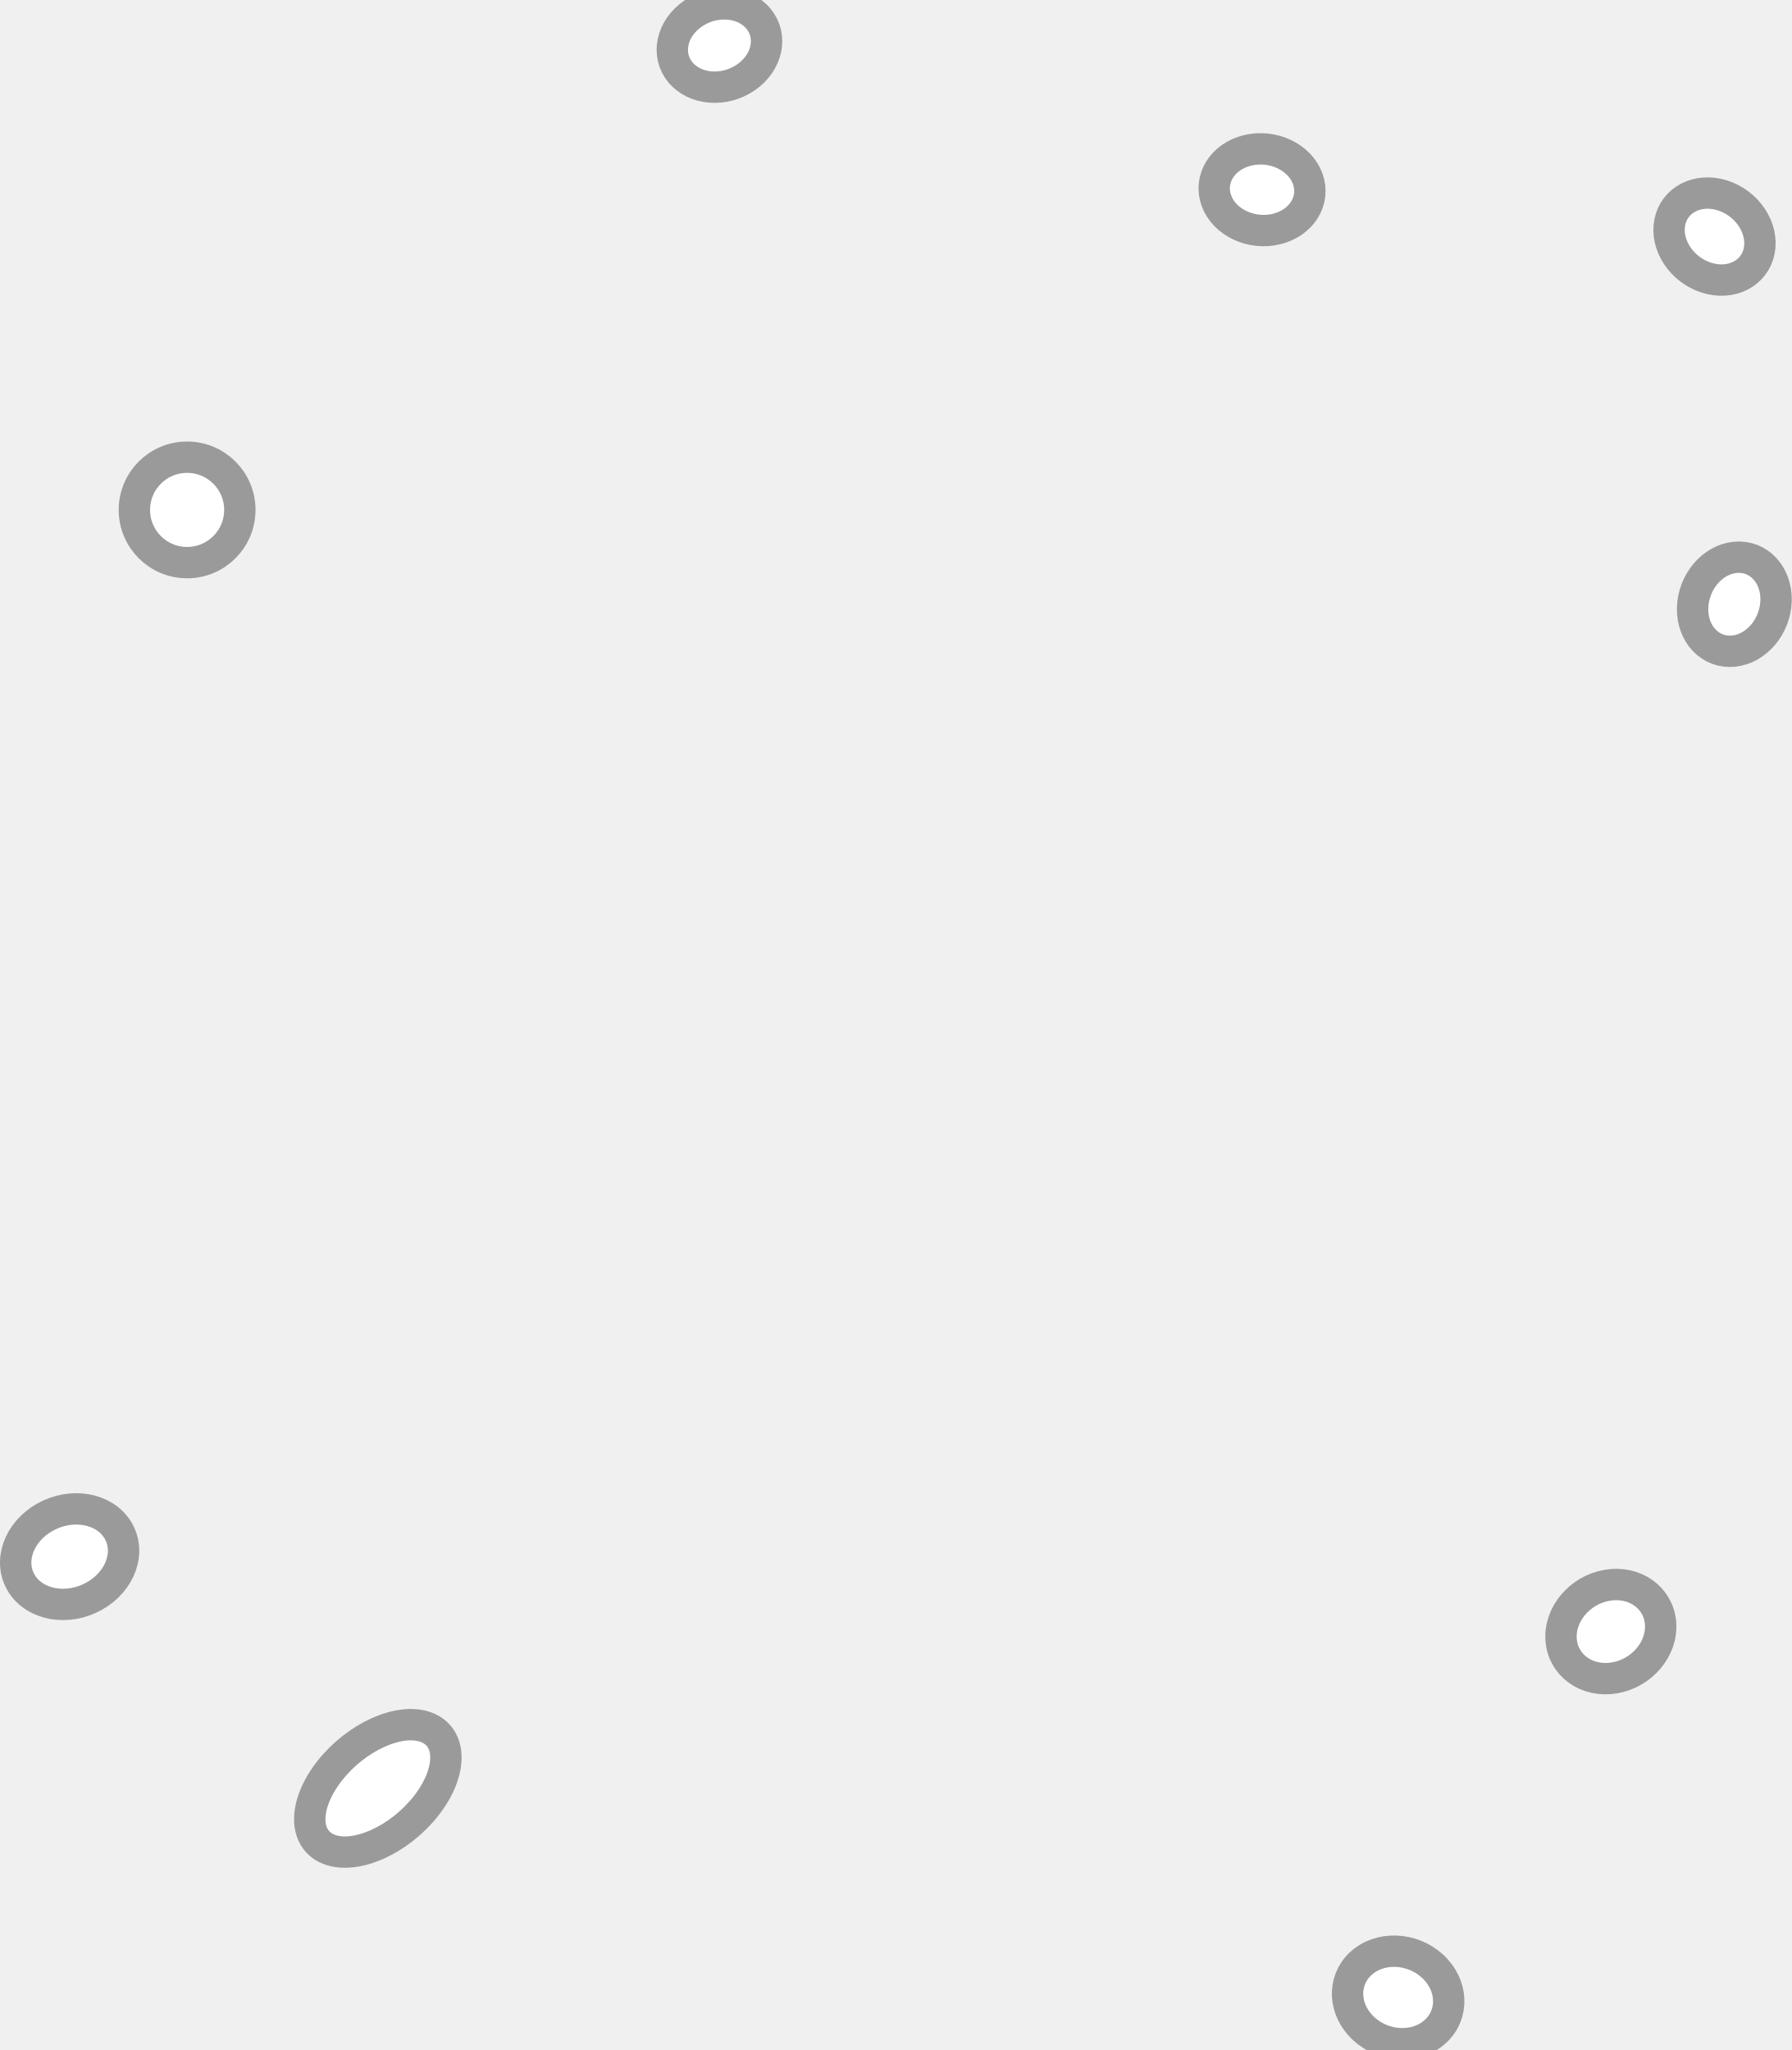
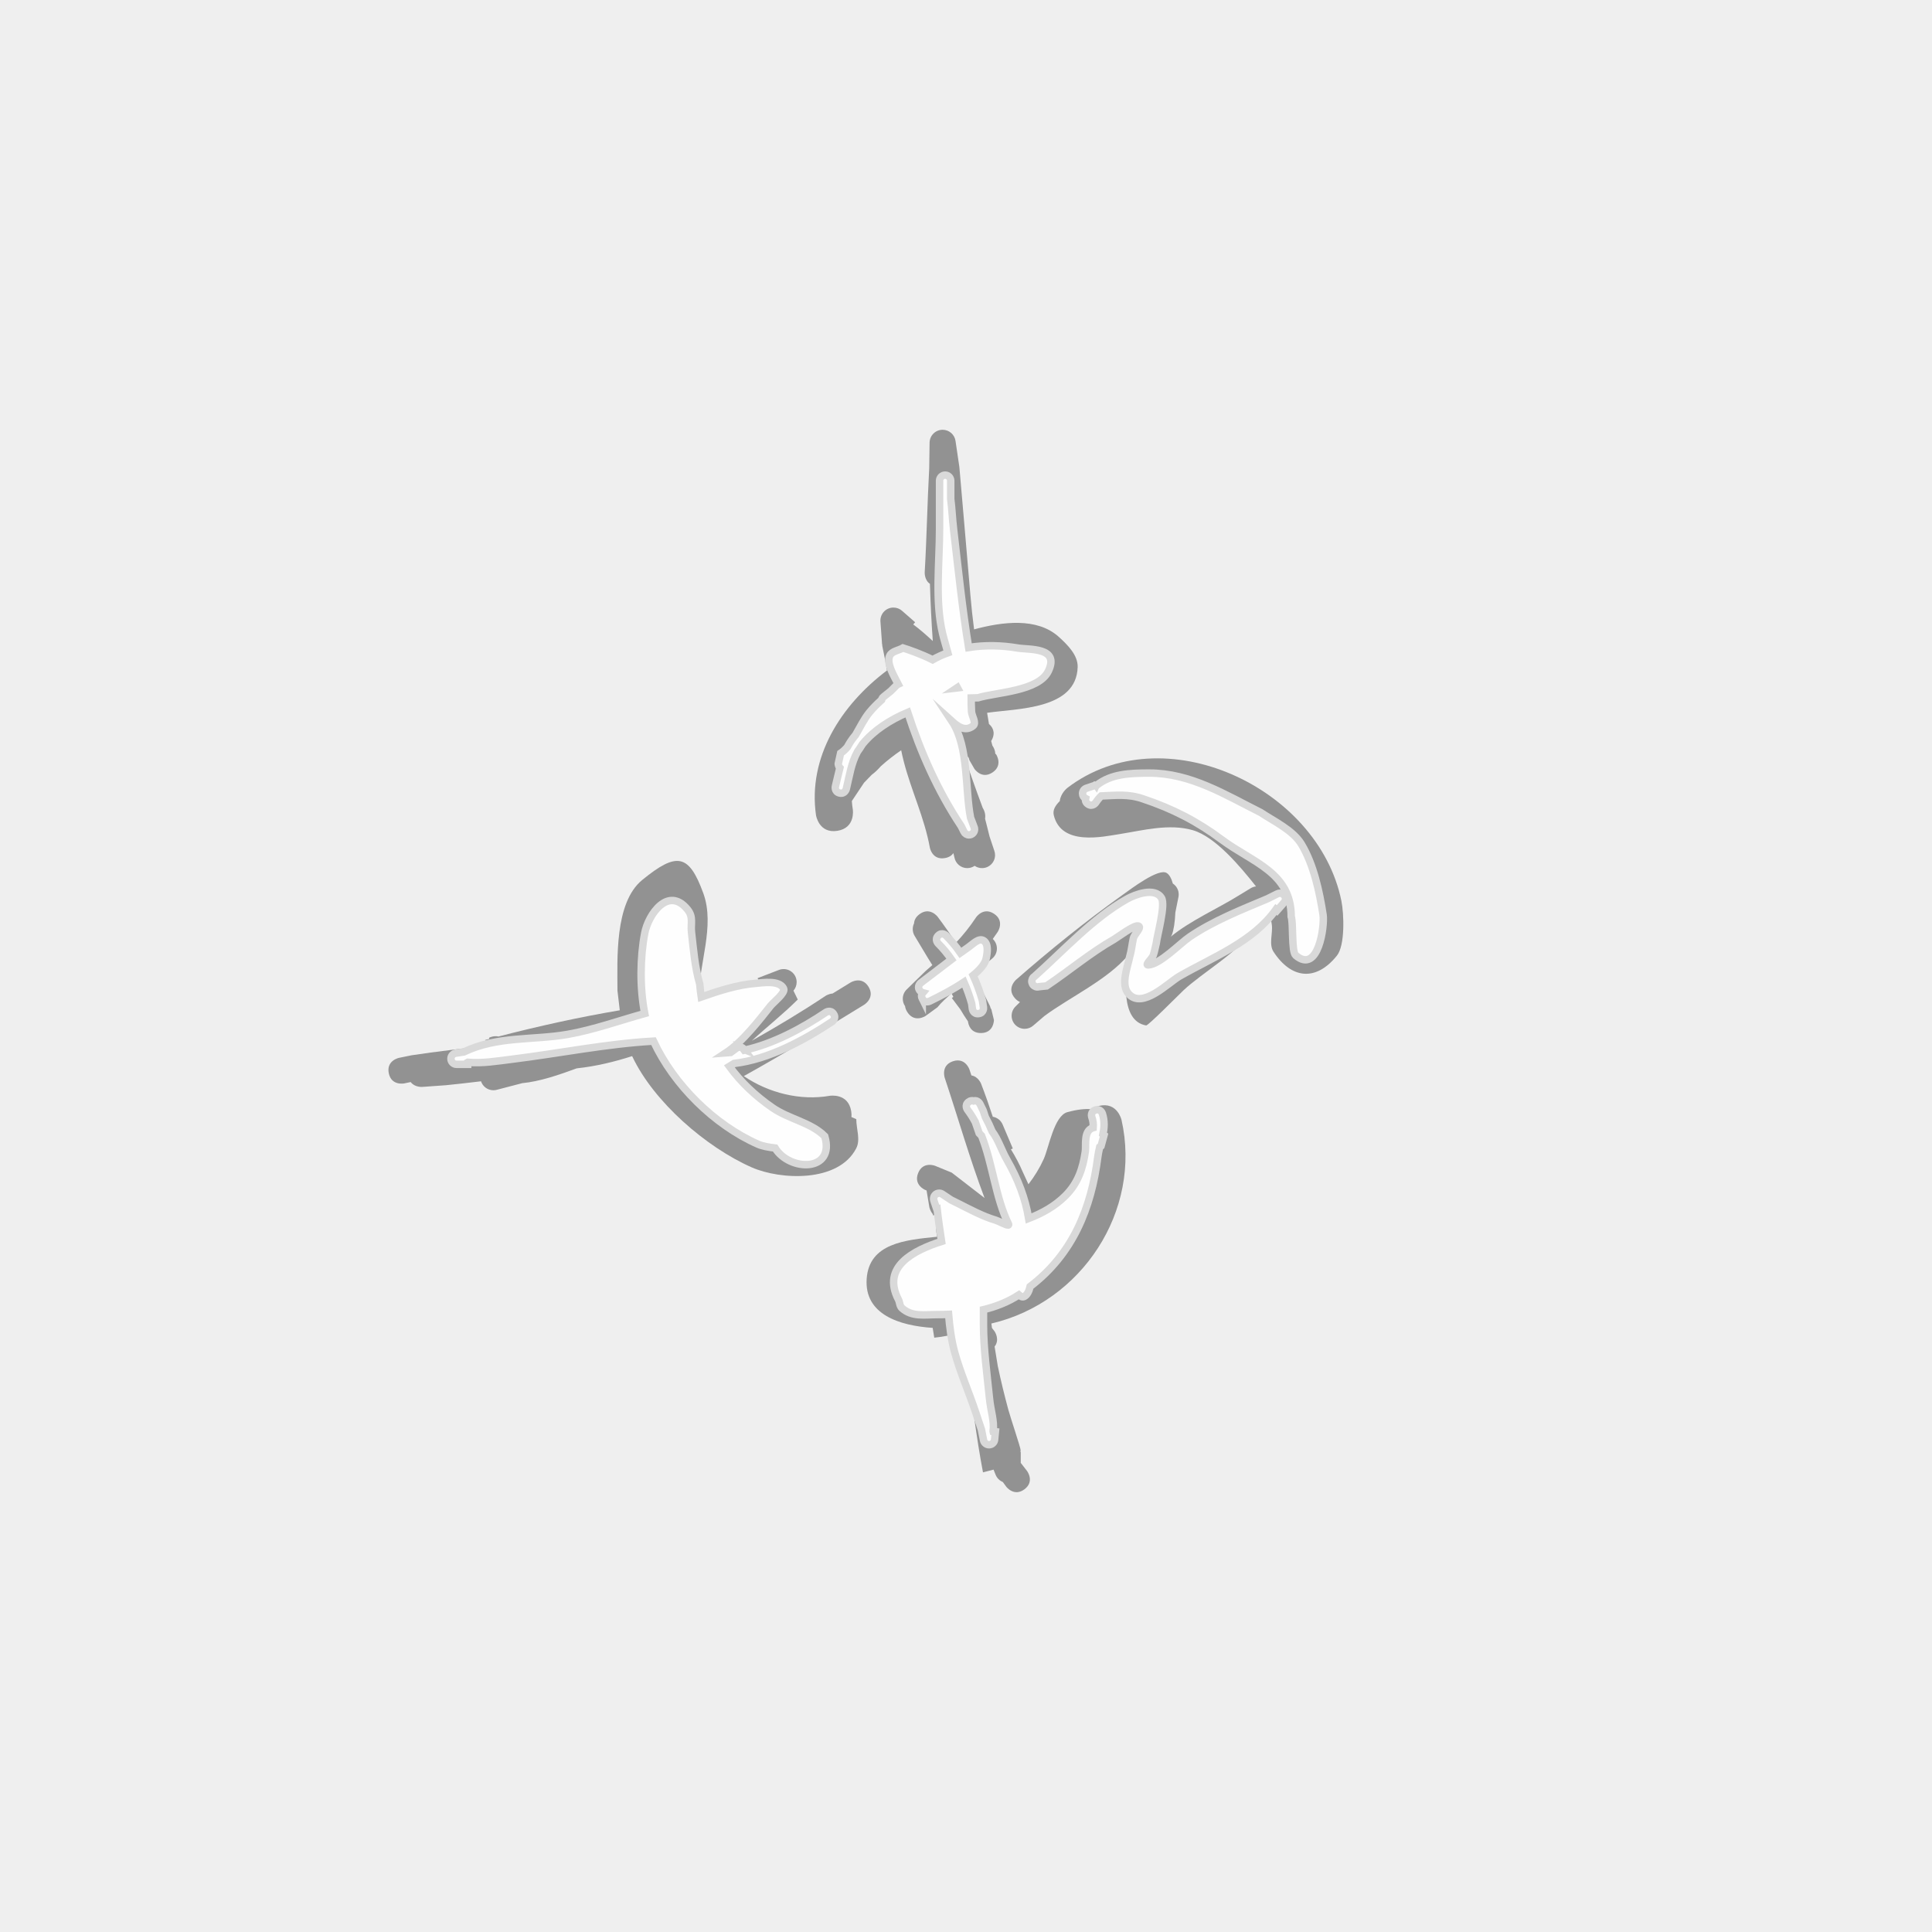
- <svg xmlns="http://www.w3.org/2000/svg" version="1.1" width="257.102" height="294.207" viewBox="0,0,257.102,294.207">
-   <g transform="translate(-190.8088,-33.29308)">
-     <g data-paper-data="{&quot;isPaintingLayer&quot;:true}" fill="#ffffff" fill-rule="nonzero" stroke="#9a9a9a" stroke-width="4.5" stroke-linecap="butt" stroke-linejoin="miter" stroke-miterlimit="10" stroke-dasharray="" stroke-dashoffset="0" style="mix-blend-mode: normal">
-       <path d="M210.091,106.473c0,-4.179 3.388,-7.566 7.566,-7.566c4.179,0 7.566,3.388 7.566,7.566c0,4.179 -3.388,7.566 -7.566,7.566c-4.179,0 -7.566,-3.388 -7.566,-7.566z" />
-       <path d="M193.604,259.99c-1.573,-3.321 0.374,-7.487 4.348,-9.306c3.974,-1.819 8.471,-0.602 10.044,2.719c1.573,3.321 -0.374,7.487 -4.348,9.306c-3.974,1.819 -8.471,0.602 -10.044,-2.719z" />
-       <path d="M238.108,298.735c-3.809,-1.405 -3.799,-6.476 0.021,-11.325c3.82,-4.85 10.005,-7.642 13.813,-6.236c3.809,1.405 3.799,6.476 -0.021,11.325c-3.82,4.85 -10.005,7.642 -13.813,6.236z" />
-       <path d="M386.586,314.668c2.986,-2.216 7.576,-1.644 10.252,1.278c2.676,2.922 2.424,7.087 -0.562,9.304c-2.986,2.216 -7.576,1.644 -10.252,-1.278c-2.676,-2.922 -2.424,-7.087 0.562,-9.304z" />
-       <path d="M414.801,268.016c0.089,-3.718 3.363,-6.985 7.313,-7.297c3.95,-0.313 7.079,2.448 6.99,6.165c-0.089,3.718 -3.363,6.985 -7.313,7.297c-3.95,0.313 -7.079,-2.448 -6.99,-6.165z" />
-       <path d="M433.684,120.577c0.075,-3.718 2.816,-6.985 6.123,-7.297c3.307,-0.313 5.927,2.448 5.853,6.165c-0.075,3.718 -2.816,6.985 -6.123,7.297c-3.307,0.313 -5.927,-2.448 -5.853,-6.165z" />
-       <path d="M435.676,73.147c-3.545,-1.123 -5.904,-4.676 -5.269,-7.936c0.635,-3.26 4.024,-4.994 7.568,-3.871c3.545,1.123 5.904,4.676 5.269,7.936c-0.635,3.26 -4.024,4.994 -7.568,3.871z" />
-       <path d="M373.978,66.163c-3.613,0.877 -7.472,-0.939 -8.619,-4.056c-1.147,-3.117 0.853,-6.356 4.466,-7.233c3.613,-0.877 7.472,0.939 8.619,4.056c1.147,3.117 -0.853,6.356 -4.466,7.233z" />
-       <path d="M298.372,44c-2.869,2.365 -7.134,2.413 -9.525,0.107c-2.391,-2.306 -2.003,-6.092 0.866,-8.457c2.869,-2.365 7.134,-2.413 9.525,-0.107c2.391,2.306 2.003,6.092 -0.866,8.457z" />
+ <svg xmlns="http://www.w3.org/2000/svg" version="1.1" width="259.375" height="259.375" viewBox="0,0,259.375,259.375">
+   <g transform="translate(-110.3125,-50.31246)">
+     <g data-paper-data="{&quot;isPaintingLayer&quot;:true}" fill-rule="nonzero" stroke-linecap="butt" stroke-linejoin="miter" stroke-miterlimit="10" stroke-dasharray="" stroke-dashoffset="0" style="mix-blend-mode: normal">
+       <path d="M246.557,184.312c-1.152,-1.317 0.165,-2.469 0.165,-2.469c4.562,-3.991 9.29,-7.81 14.224,-11.334c1.306,-0.933 4.872,-3.647 5.977,-3.006c0.378,0.219 0.655,0.741 0.846,1.427c0.474,0.313 0.787,0.851 0.787,1.461c0,0.13 -0.014,0.257 -0.041,0.379l-0.409,2.043c-0.049,1.256 -0.223,2.403 -0.471,3.014c-0.028,0.07 -0.074,0.148 -0.131,0.232c2.584,-2.135 6.38,-3.818 9.056,-5.49l0.011,-0.002l-0.002,-0.003l1.631,-0.992c0.217,-0.137 0.467,-0.228 0.735,-0.258c-2.079,-2.631 -5.451,-6.67 -8.485,-7.546c-3.189,-0.921 -6.686,0.026 -9.811,0.52c-2.336,0.369 -7.834,1.61 -8.85,-2.513c-0.18,-0.729 0.223,-1.34 0.803,-1.916v0c0.109,-1.065 1.012,-1.767 1.012,-1.767c12.857,-9.84 33.695,-0.1 36.792,15.163c0.351,1.729 0.512,5.968 -0.602,7.356c-2.82,3.513 -6.126,3.12 -8.504,-0.516c-0.668,-1.022 -0.074,-2.445 -0.235,-3.655c-0.121,-0.905 -0.321,-1.583 -0.585,-2.237l-1.822,2.733l-0.024,-0.016c-0.038,0.068 -0.078,0.135 -0.118,0.202c-1.799,2.962 -6.818,5.785 -9.32,8.156c-0.832,0.789 -4.734,4.749 -5.005,4.702c-3.501,-0.604 -2.791,-6.392 -2.363,-9.481c-2.79,3.354 -8.012,5.762 -11.296,8.219l-1.501,1.287c-0.307,0.266 -0.708,0.428 -1.146,0.428c-0.967,0 -1.75,-0.783 -1.75,-1.75c0,-0.483 0.196,-0.921 0.513,-1.237l0.612,-0.612c-0.229,-0.095 -0.464,-0.259 -0.692,-0.52z" fill="#939393" stroke="none" stroke-width="0.5" />
+       <path d="M243.166,162.621l0.632,1.895c0.066,0.185 0.103,0.384 0.103,0.592c0,0.967 -0.783,1.75 -1.75,1.75c-0.368,0 -0.709,-0.113 -0.991,-0.307c-0.282,0.194 -0.623,0.307 -0.991,0.307c-0.839,0 -1.541,-0.591 -1.711,-1.379l-0.151,-0.632c-0.209,0.3 -0.556,0.559 -1.128,0.663c-1.722,0.313 -2.035,-1.409 -2.035,-1.409c-0.717,-3.99 -2.486,-7.621 -3.494,-11.538c-0.13,-0.506 -0.247,-1.015 -0.353,-1.526c-0.929,0.636 -1.819,1.329 -2.71,2.122c-0.382,0.437 -0.792,0.84 -1.254,1.18c-0.336,0.334 -0.676,0.685 -1.02,1.054l-1.64,2.46c0.025,0.381 0.069,0.764 0.133,1.151h0c0,0 0.38,2.471 -2.091,2.851c-2.471,0.38 -2.851,-2.091 -2.851,-2.091c-1.121,-7.78 3.339,-14.785 9.532,-19.443c-0.196,-1.12 -0.409,-2.24 -0.649,-3.364l0.019,-0.124l-0.032,0.002l-0.219,-3.064c-0.004,-0.047 -0.006,-0.095 -0.006,-0.143c0,-0.967 0.783,-1.75 1.75,-1.75c0.444,0 0.85,0.166 1.159,0.439l1.755,1.535l-0.256,0.292c0.926,0.688 1.749,1.418 2.624,2.229c-0.182,-2.569 -0.306,-5.12 -0.382,-7.676c-0.764,-0.524 -0.703,-1.556 -0.703,-1.556c0.274,-4.642 0.347,-9.287 0.604,-13.933l0.052,-3.47c0.012,-0.956 0.791,-1.727 1.75,-1.727c0.889,0 1.623,0.663 1.735,1.521l0.506,3.437l-0.009,0.001c0.005,0.017 0.011,0.034 0.016,0.051c0.001,0.005 0.606,6.987 0.609,7.026c0.293,3.378 0.587,6.755 0.869,10.133c0.13,1.551 0.299,3.092 0.497,4.627c3.802,-1.023 8.461,-1.635 11.384,1.016c1.178,1.068 2.573,2.46 2.522,4.05c-0.182,5.701 -8.035,5.539 -12.157,6.134c0.083,0.5 0.166,1.001 0.248,1.502c0.406,0.347 0.932,1.043 0.409,2.09c-0.036,0.072 -0.074,0.139 -0.113,0.201c0.056,0.205 0.112,0.409 0.168,0.614c0.126,0.178 0.373,0.59 0.382,1.083l0.114,0.091c0,0 0.971,1.456 -0.485,2.427c-1.456,0.971 -2.427,-0.485 -2.427,-0.485l-0.667,-1.15c-0.029,-0.102 -0.058,-0.204 -0.087,-0.306c-0.298,-0.36 -0.591,-0.725 -0.878,-1.093c0.873,2.611 1.779,5.21 2.746,7.789l0.147,0.272c0,0 0.282,0.564 0.169,1.184c0.211,0.78 0.398,1.586 0.602,2.395z" fill="#939393" stroke="none" stroke-width="0.5" />
+       <path d="M242.033,195.822c0.564,1.466 1.081,2.938 1.562,4.415c0.611,0.102 1.115,0.519 1.338,1.08l1.352,3.184l-0.257,0.109c0.612,0.992 1.161,2.019 1.615,3.088l0.74,1.605c0.806,-1.042 1.501,-2.172 2.052,-3.389c0.684,-1.51 1.385,-5.807 3.177,-6.294c1.329,-0.361 2.392,-0.475 3.234,-0.394c0.263,-0.193 0.601,-0.352 1.032,-0.451c2.436,-0.562 2.998,1.874 2.998,1.874c2.76,12.238 -5.356,24.525 -17.468,27.349c0.025,0.198 0.051,0.397 0.077,0.595l0.371,0.487c0,0 0.724,1.087 -0.017,2.008c0.133,0.875 0.276,1.749 0.428,2.62c0.413,1.968 0.892,3.923 1.419,5.873c0.281,1.041 1.656,5.112 1.645,5.41c-0.003,0.087 -0.009,0.174 -0.018,0.26h0.037v1.455l0.85,1.095c0,0 1.05,1.4 -0.35,2.45c-1.4,1.05 -2.45,-0.35 -2.45,-0.35l-0.46,-0.629c-0.452,-0.184 -0.809,-0.551 -0.98,-1.009l-0.26,-0.65l-1.419,0.366c-0.899,-4.709 -1.443,-9.446 -2.142,-14.157c-0.209,-0.35 -0.265,-0.684 -0.265,-0.684c-0.193,-1.162 -0.387,-2.323 -0.58,-3.485l0.011,-0.034l-0.016,0.002l-0.055,-0.428c-1.123,0.347 -2.288,0.588 -3.496,0.706l-0.211,-1.316c-4.461,-0.294 -9.187,-1.795 -8.862,-6.582c0.325,-4.784 5.178,-5.222 9.443,-5.652c-0.129,-0.803 -0.184,-1.595 -0.122,-2.366c-0.014,-0.12 -0.027,-0.239 -0.039,-0.359c-0.096,-0.052 -0.181,-0.113 -0.258,-0.179l-0.115,0.03l-0.05,-0.196c-0.363,-0.422 -0.45,-0.941 -0.45,-0.941l-0.367,-2.202l-0.157,-0.061c0,0 -1.625,-0.65 -0.975,-2.275c0.65,-1.625 2.275,-0.975 2.275,-0.975l2.23,0.912c1.482,1.165 2.962,2.262 4.409,3.407c-1.994,-5.293 -3.546,-10.735 -5.348,-16.141c0,0 -0.553,-1.66 1.107,-2.214c1.66,-0.553 2.214,1.107 2.214,1.107c0.088,0.265 0.176,0.53 0.263,0.795c0.932,0.148 1.31,1.131 1.31,1.131z" fill="#939393" stroke="none" stroke-width="0.5" />
+       <path d="M170.099,196.011l-3.11,0.222c0,0 -1.002,0.072 -1.542,-0.652l-0.872,0.181c0,0 -1.714,0.352 -2.067,-1.362c-0.352,-1.714 1.362,-2.067 1.362,-2.067l1.704,-0.348c3.411,-0.52 6.908,-0.897 10.395,-1.344l-0.53,-0.706c0.188,-0.05 0.376,-0.1 0.565,-0.15l-0.016,-0.165c0,0 0.602,-0.301 1.245,-0.156c5.391,-1.393 10.818,-2.593 16.287,-3.519c-0.104,-0.826 -0.194,-1.689 -0.313,-2.63c-0.002,-4.151 -0.418,-11.8 3.319,-14.859c4.64,-3.799 6.281,-3.512 8.207,1.776c1.618,4.442 -0.654,9.576 -0.587,14.017c0.001,0.089 0.004,0.177 0.007,0.265c0.333,-0.033 0.666,-0.064 0.999,-0.094c2.306,-0.929 4.634,-1.775 7.037,-2.365l-0.164,-0.426l2.824,-1.086c0.205,-0.084 0.43,-0.131 0.666,-0.131c0.967,0 1.75,0.783 1.75,1.75c0,0.441 -0.163,0.843 -0.431,1.151l0.579,1.187c-1.966,1.964 -4.129,3.659 -6.165,5.535c3.359,-1.892 6.658,-3.866 9.901,-6.027c0,0 0.41,-0.274 0.94,-0.312c0.806,-0.494 1.611,-0.988 2.415,-1.483c0,0 1.49,-0.917 2.408,0.573c0.917,1.49 -0.573,2.408 -0.573,2.408c-5.33,3.28 -10.694,6.544 -16.169,9.587c3.342,2.278 7.606,3.328 11.539,2.644c0,0 2.466,-0.411 2.877,2.055c0.049,0.296 0.057,0.562 0.033,0.801v0l0.653,0.283c-0.003,1.304 0.59,2.752 -0.008,3.911c-2.388,4.633 -10.181,4.26 -14.046,2.553c-6.132,-2.709 -13.138,-8.789 -16.015,-14.877c-0.008,-0.017 -0.016,-0.034 -0.024,-0.051c-2.4,0.769 -4.85,1.361 -7.395,1.636l-0.045,0.005c-2.468,0.905 -4.965,1.763 -7.313,1.988c-0.016,0.002 -0.031,0.003 -0.047,0.004l0.002,0.008l-3.348,0.873c-0.153,0.043 -0.314,0.067 -0.48,0.067c-0.775,0 -1.433,-0.504 -1.663,-1.203c-1.589,0.197 -3.185,0.37 -4.789,0.536zM205.712,188.825c-0.174,0.05 -0.349,0.099 -0.523,0.147c0.098,0.22 0.203,0.437 0.313,0.651c0.287,-0.332 0.575,-0.66 0.867,-0.985z" fill="#939393" stroke="none" stroke-width="0.5" />
+       <path d="M232.144,186.221c-0.199,-0.298 -0.296,-0.576 -0.324,-0.829c-0.194,-0.282 -0.308,-0.624 -0.308,-0.992c0,-0.491 0.203,-0.936 0.529,-1.254l2.503,-2.444l0.01,0.01l0.024,-0.043c0.308,-0.27 0.609,-0.533 0.903,-0.793c-0.183,-0.29 -0.373,-0.593 -0.573,-0.912l-0.004,-0.017l-0.004,0.003l-1.786,-2.977c-0.167,-0.268 -0.264,-0.585 -0.264,-0.925c0,-0.274 0.063,-0.533 0.175,-0.763c0.021,-0.4 0.201,-0.842 0.726,-1.235c1.4,-1.05 2.45,0.35 2.45,0.35c0.858,1.144 1.67,2.302 2.436,3.485c0.955,-1.013 1.847,-2.104 2.708,-3.406c0,0 0.971,-1.456 2.427,-0.485c1.456,0.971 0.485,2.427 0.485,2.427c-0.219,0.327 -0.44,0.642 -0.664,0.949c0.343,0.319 0.557,0.775 0.557,1.281c0,0.545 -0.249,1.032 -0.64,1.353l-2.39,1.991l-0.004,-0.005l-0.01,0.016c-0.012,0.009 -0.024,0.019 -0.035,0.028c0.457,0.867 0.892,1.751 1.305,2.655l0.773,1.547c0.073,0.139 0.128,0.288 0.162,0.446c0.029,0.04 0.059,0.079 0.089,0.118l0.35,1.45c0,0 0,1.75 -1.75,1.75c-1.397,0 -1.679,-1.116 -1.736,-1.565c-0.372,-0.534 -0.712,-1.078 -1.035,-1.629l-1.13,-1.506l0.204,-0.153c-0.084,-0.155 -0.168,-0.311 -0.251,-0.466c-0.697,0.616 -1.381,1.228 -1.886,1.863l-1.596,1.163c0,0 -1.456,0.971 -2.427,-0.485z" fill="#939393" stroke="none" stroke-width="0.5" />
+       <path d="M228.937,143.86l0.962,-0.77l0.771,-0.771c0.064,-0.064 0.14,-0.117 0.223,-0.154c-0.616,-1.205 -1.612,-2.816 -1.128,-3.829c0.295,-0.618 1.184,-0.689 1.777,-1.034c0.714,0.22 2.453,0.821 3.977,1.586c0.651,-0.372 1.338,-0.683 2.049,-0.938c-0.216,-0.835 -0.484,-1.636 -0.697,-2.52c-1.068,-4.438 -0.422,-9.539 -0.422,-14.081c0,-1.667 0,-3.333 0,-5v-1.5c0,-0.414 0.336,-0.75 0.75,-0.75c0.414,0 0.75,0.336 0.75,0.75c0,0.1 0,1.4 0,1.5c0,0.316 0,0.631 0,0.947c0.173,1.315 0.21,2.593 0.395,4.167c0.623,5.292 1.153,10.55 2.01,15.779c2.203,-0.356 4.487,-0.289 6.566,0.067c1.564,0.268 5.686,-0.15 4.141,3.094c-1.294,2.718 -6.949,2.833 -9.45,3.588c-0.298,-0 -0.603,0.007 -0.913,0.02c0.002,0.511 -0.004,1.097 0.043,1.826c0.041,0.645 0.708,1.525 0.203,1.927c-1.048,0.836 -2.072,0.062 -2.824,-0.616c2.272,3.419 1.747,9.208 2.492,12.948l0.483,1.269c0.036,0.087 0.055,0.183 0.055,0.283c0,0.414 -0.336,0.75 -0.75,0.75c-0.299,0 -0.558,-0.175 -0.678,-0.429l-0.372,-0.744c-3.179,-4.788 -5.431,-9.933 -7.176,-15.273c-2.376,1.006 -4.524,2.398 -5.993,4.172c-0.031,0.038 -0.062,0.075 -0.092,0.113c-0.207,0.337 -0.421,0.666 -0.652,0.978c-0.859,1.552 -1.075,3.258 -1.509,5.015c0,0 -0.182,0.728 -0.91,0.546c-0.728,-0.182 -0.546,-0.91 -0.546,-0.91c0.213,-0.84 0.386,-1.665 0.593,-2.47c-0.215,-0.222 -0.215,-0.548 -0.215,-0.548l0.316,-1.412c0.333,-0.225 0.632,-0.508 0.908,-0.83c0.256,-0.49 0.565,-0.969 0.945,-1.434c0.051,-0.062 0.102,-0.124 0.155,-0.185c0.606,-1.047 1.157,-2.17 1.845,-3.015c0.507,-0.623 1.064,-1.175 1.648,-1.69c0.038,-0.171 0.135,-0.32 0.269,-0.425zM238.845,142.642c-0.013,0.009 -0.026,0.017 -0.04,0.026c0.017,-0.002 0.034,-0.004 0.051,-0.006z" fill="#ffffff" stroke="#dadada" stroke-width="1" />
+       <path d="M234.129,184.385c-0.181,-0.363 -0.069,-0.627 0.073,-0.794c-0.135,-0.035 -0.275,-0.121 -0.403,-0.291c-0.45,-0.6 0.15,-1.05 0.15,-1.05c1.343,-1.006 2.732,-2.101 4.097,-3.126c-0.529,-0.768 -1.121,-1.489 -1.778,-2.144c0,0 -0.53,-0.53 -0,-1.061c0.53,-0.53 1.061,-0 1.061,-0c0.71,0.713 1.349,1.491 1.92,2.317c0.342,-0.247 0.682,-0.486 1.018,-0.716c0.629,-0.43 1.438,-1.333 2.086,-0.932c0.697,0.431 0.524,1.635 0.345,2.434c-0.164,0.731 -0.849,1.503 -1.739,2.233c0.503,1.094 0.915,2.228 1.244,3.373l0.139,0.913c0,0 0.108,0.742 -0.635,0.85c-0.742,0.108 -0.85,-0.635 -0.85,-0.635l-0.097,-0.718c-0.274,-0.971 -0.617,-1.939 -1.031,-2.879c-1.41,0.947 -2.96,1.743 -3.794,2.16l-0.8,0.4c0,0 -0.671,0.335 -1.006,-0.335z" fill="#ffffff" stroke="#dadada" stroke-width="1" />
+       <path d="M257.469,155.714l0.001,-0.003c0.006,-0 0.013,-0 0.019,-0.001c0.031,-0.004 0.066,-0.008 0.104,-0.01c1.915,-1.494 4.384,-1.601 7.006,-1.601c5.552,0 10.147,2.879 14.976,5.301c1.764,1.173 4.326,2.369 5.462,4.254c1.639,2.721 2.423,6.378 2.902,9.474c0.225,1.454 -0.626,8.026 -3.671,5.45c-0.593,-0.502 -0.3,-4.28 -0.61,-5.21c0,-5.952 -5.173,-7.244 -9.298,-10.312c-3.323,-2.471 -6.613,-4.169 -10.599,-5.497c-2.013,-0.69 -3.614,-0.462 -5.609,-0.386c-0.263,0.254 -0.508,0.549 -0.73,0.891c0,0 -0.416,0.624 -1.04,0.208c-0.353,-0.235 -0.373,-0.538 -0.324,-0.755c-0.243,-0.124 -0.41,-0.377 -0.41,-0.669c0,-0.337 0.223,-0.623 0.529,-0.717l1.184,-0.395c0,0 0.041,-0.014 0.106,-0.025z" fill="#ffffff" stroke="#dadada" stroke-width="1" />
+       <path d="M241.246,200.947c-0.307,-0.573 -0.652,-1.124 -1.046,-1.647c0,0 -0.45,-0.6 0.15,-1.05c0.256,-0.192 0.484,-0.193 0.662,-0.131c0.572,-0.177 0.858,0.395 0.858,0.395l0.441,0.898c0.097,0.29 0.193,0.581 0.288,0.872c0.333,0.613 0.636,1.256 0.912,1.92c0.847,1.131 1.273,2.573 1.991,3.829c1.514,2.647 2.455,5.144 2.913,7.861c1.832,-0.705 3.522,-1.649 4.916,-3.035c1.691,-1.681 2.36,-3.654 2.69,-5.966c0.121,-0.85 -0.266,-2.76 1.007,-3.173c0.016,-0.005 0.031,-0.009 0.046,-0.013c0.033,-0.469 -0.01,-0.94 -0.186,-1.42c0,0 -0.237,-0.712 0.474,-0.949c0.712,-0.237 0.949,0.474 0.949,0.474c0.322,1.036 0.257,1.919 0.072,2.795c0.048,0.041 0.097,0.079 0.146,0.112l-0.4,1.461c0,0 -0.067,0.067 -0.177,0.13c-0.103,0.417 -0.197,0.85 -0.256,1.315c-0.875,6.902 -3.36,13.032 -9.086,17.403c-0.148,0.64 -0.394,1.14 -0.794,1.34c-0.248,0.124 -0.485,-0.007 -0.717,-0.213c-1.461,0.945 -3.071,1.576 -4.75,1.985c-0,0.67 -0,1.341 -0,2.011c-0,3.245 0.475,6.614 0.797,9.833c0.186,1.86 0.674,3.031 0.502,4.488l0.005,0.024l0.293,0.029l-0.105,1.063c-0.033,0.384 -0.355,0.684 -0.747,0.684c-0.369,0 -0.675,-0.266 -0.738,-0.617l-0.285,-1.423c-0.261,-0.781 -0.522,-1.563 -0.783,-2.344c-0.892,-2.677 -2.072,-5.345 -2.813,-8.042c-0.448,-1.632 -0.668,-3.346 -0.812,-5.078c-0.522,0.023 -1.044,0.033 -1.563,0.033c-1.642,0 -3.347,0.35 -4.713,-0.885c-0.301,-0.272 -0.269,-0.769 -0.458,-1.129c-2.313,-4.425 2.06,-6.61 5.791,-7.814c-0.213,-1.432 -0.43,-2.862 -0.591,-4.299l-0.041,0.014l-0.394,-1.183c-0.028,-0.079 -0.044,-0.165 -0.044,-0.254c0,-0.414 0.336,-0.75 0.75,-0.75c0.158,0 0.304,0.049 0.425,0.132l1.162,0.775c0.336,0.167 0.671,0.335 1.007,0.502c1.607,0.806 3.265,1.704 4.97,2.208c0.447,0.132 1.405,0.68 1.683,0.664c0.017,-0.005 0.034,-0.009 0.05,-0.014c0.035,-0.022 0.037,-0.073 -0.006,-0.16c-1.712,-3.464 -2.089,-7.942 -3.602,-11.818c-0.108,-0.121 -0.217,-0.236 -0.326,-0.345c-0.174,-0.498 -0.346,-0.998 -0.516,-1.497z" fill="#ffffff" stroke="#dadada" stroke-width="1" />
+       <path d="M210.2,191.2c0.026,0.034 0.048,0.068 0.067,0.101c3.898,-0.857 7.738,-2.943 10.917,-5.075c0,0 0.624,-0.416 1.04,0.208c0.416,0.624 -0.208,1.04 -0.208,1.04c-3.764,2.495 -8.502,5.059 -13.142,5.61c-0.199,0.128 -0.414,0.26 -0.64,0.394c1.533,2.107 3.478,3.959 5.795,5.557c2.219,1.53 5.155,1.967 7.009,3.821c1.417,4.835 -4.729,4.744 -6.668,1.582c-0.836,-0.104 -1.662,-0.233 -2.307,-0.518c-5.864,-2.593 -11.279,-7.948 -14.019,-13.835c-6.294,0.352 -12.666,1.647 -18.909,2.42c-2.117,0.262 -4.038,0.59 -6.017,0.425c-0.006,0.003 -0.012,0.005 -0.017,0.008v0.262h-1.5c-0.414,0 -0.75,-0.336 -0.75,-0.75c0,-0.379 0.28,-0.692 0.645,-0.743l1.099,-0.173c4.468,-2.146 9.334,-1.544 13.959,-2.361c3.528,-0.623 6.898,-1.85 10.314,-2.795c-0.678,-3.465 -0.62,-7.503 -0.004,-10.764c0.479,-2.535 3.154,-6.375 5.734,-3.22c0.851,1.042 0.414,1.91 0.549,3.069c0.273,2.347 0.443,4.672 1.108,6.962c0.047,0.59 0.114,1.168 0.201,1.736c2.413,-0.845 4.868,-1.641 7.321,-1.835c0.915,-0.073 3.175,-0.459 3.743,0.707c0.274,0.562 -1.389,1.855 -1.738,2.293c-1.444,1.81 -3.747,4.847 -6.036,6.347c0.215,-0.015 0.43,-0.035 0.646,-0.058c0.114,-0.08 0.233,-0.168 0.36,-0.264l0.4,-0.3c0,0 0.6,-0.45 1.05,0.15z" fill="#ffffff" stroke="#dadada" stroke-width="1" />
+       <path d="M249.786,182.781c-0.164,0.051 -0.375,0.06 -0.587,-0.088c-0.127,-0.069 -0.25,-0.184 -0.311,-0.373c-0.08,-0.181 -0.064,-0.349 -0.015,-0.485c0.051,-0.215 0.178,-0.343 0.312,-0.42c3.873,-3.455 7.903,-7.886 12.451,-10.421c1.052,-0.586 3.71,-1.611 4.612,-0.121c0.567,0.937 -0.577,4.971 -0.711,6.111c-0.131,0.523 -0.224,1.058 -0.394,1.57c-0.155,0.466 -1.172,1.322 -0.682,1.304c1.56,-0.056 4.273,-2.885 5.538,-3.747c3.171,-2.162 6.949,-3.654 10.481,-5.14l1.312,-0.656c0.104,-0.055 0.223,-0.086 0.349,-0.086c0.414,0 0.75,0.336 0.75,0.75c0,0.191 -0.071,0.365 -0.189,0.498l-0.939,1.068l-0.149,-0.131c-3.086,4.338 -8.397,6.357 -12.937,8.948c-1.556,0.888 -4.977,4.468 -6.84,2.384c-1.108,-1.24 -0.14,-3.608 0.128,-4.946c0.24,-0.815 0.323,-1.668 0.499,-2.499c0.124,-0.587 1.232,-1.531 0.65,-1.679c-0.563,-0.143 -2.783,1.536 -3.239,1.795c-3.191,1.813 -6.013,4.221 -9.06,6.257z" fill="#ffffff" stroke="#dadada" stroke-width="1" />
+       <path d="M110.312,309.688v-259.375h259.375v259.375z" fill-opacity="0.004" fill="#000000" stroke="none" stroke-width="0" />
    </g>
  </g>
</svg>
